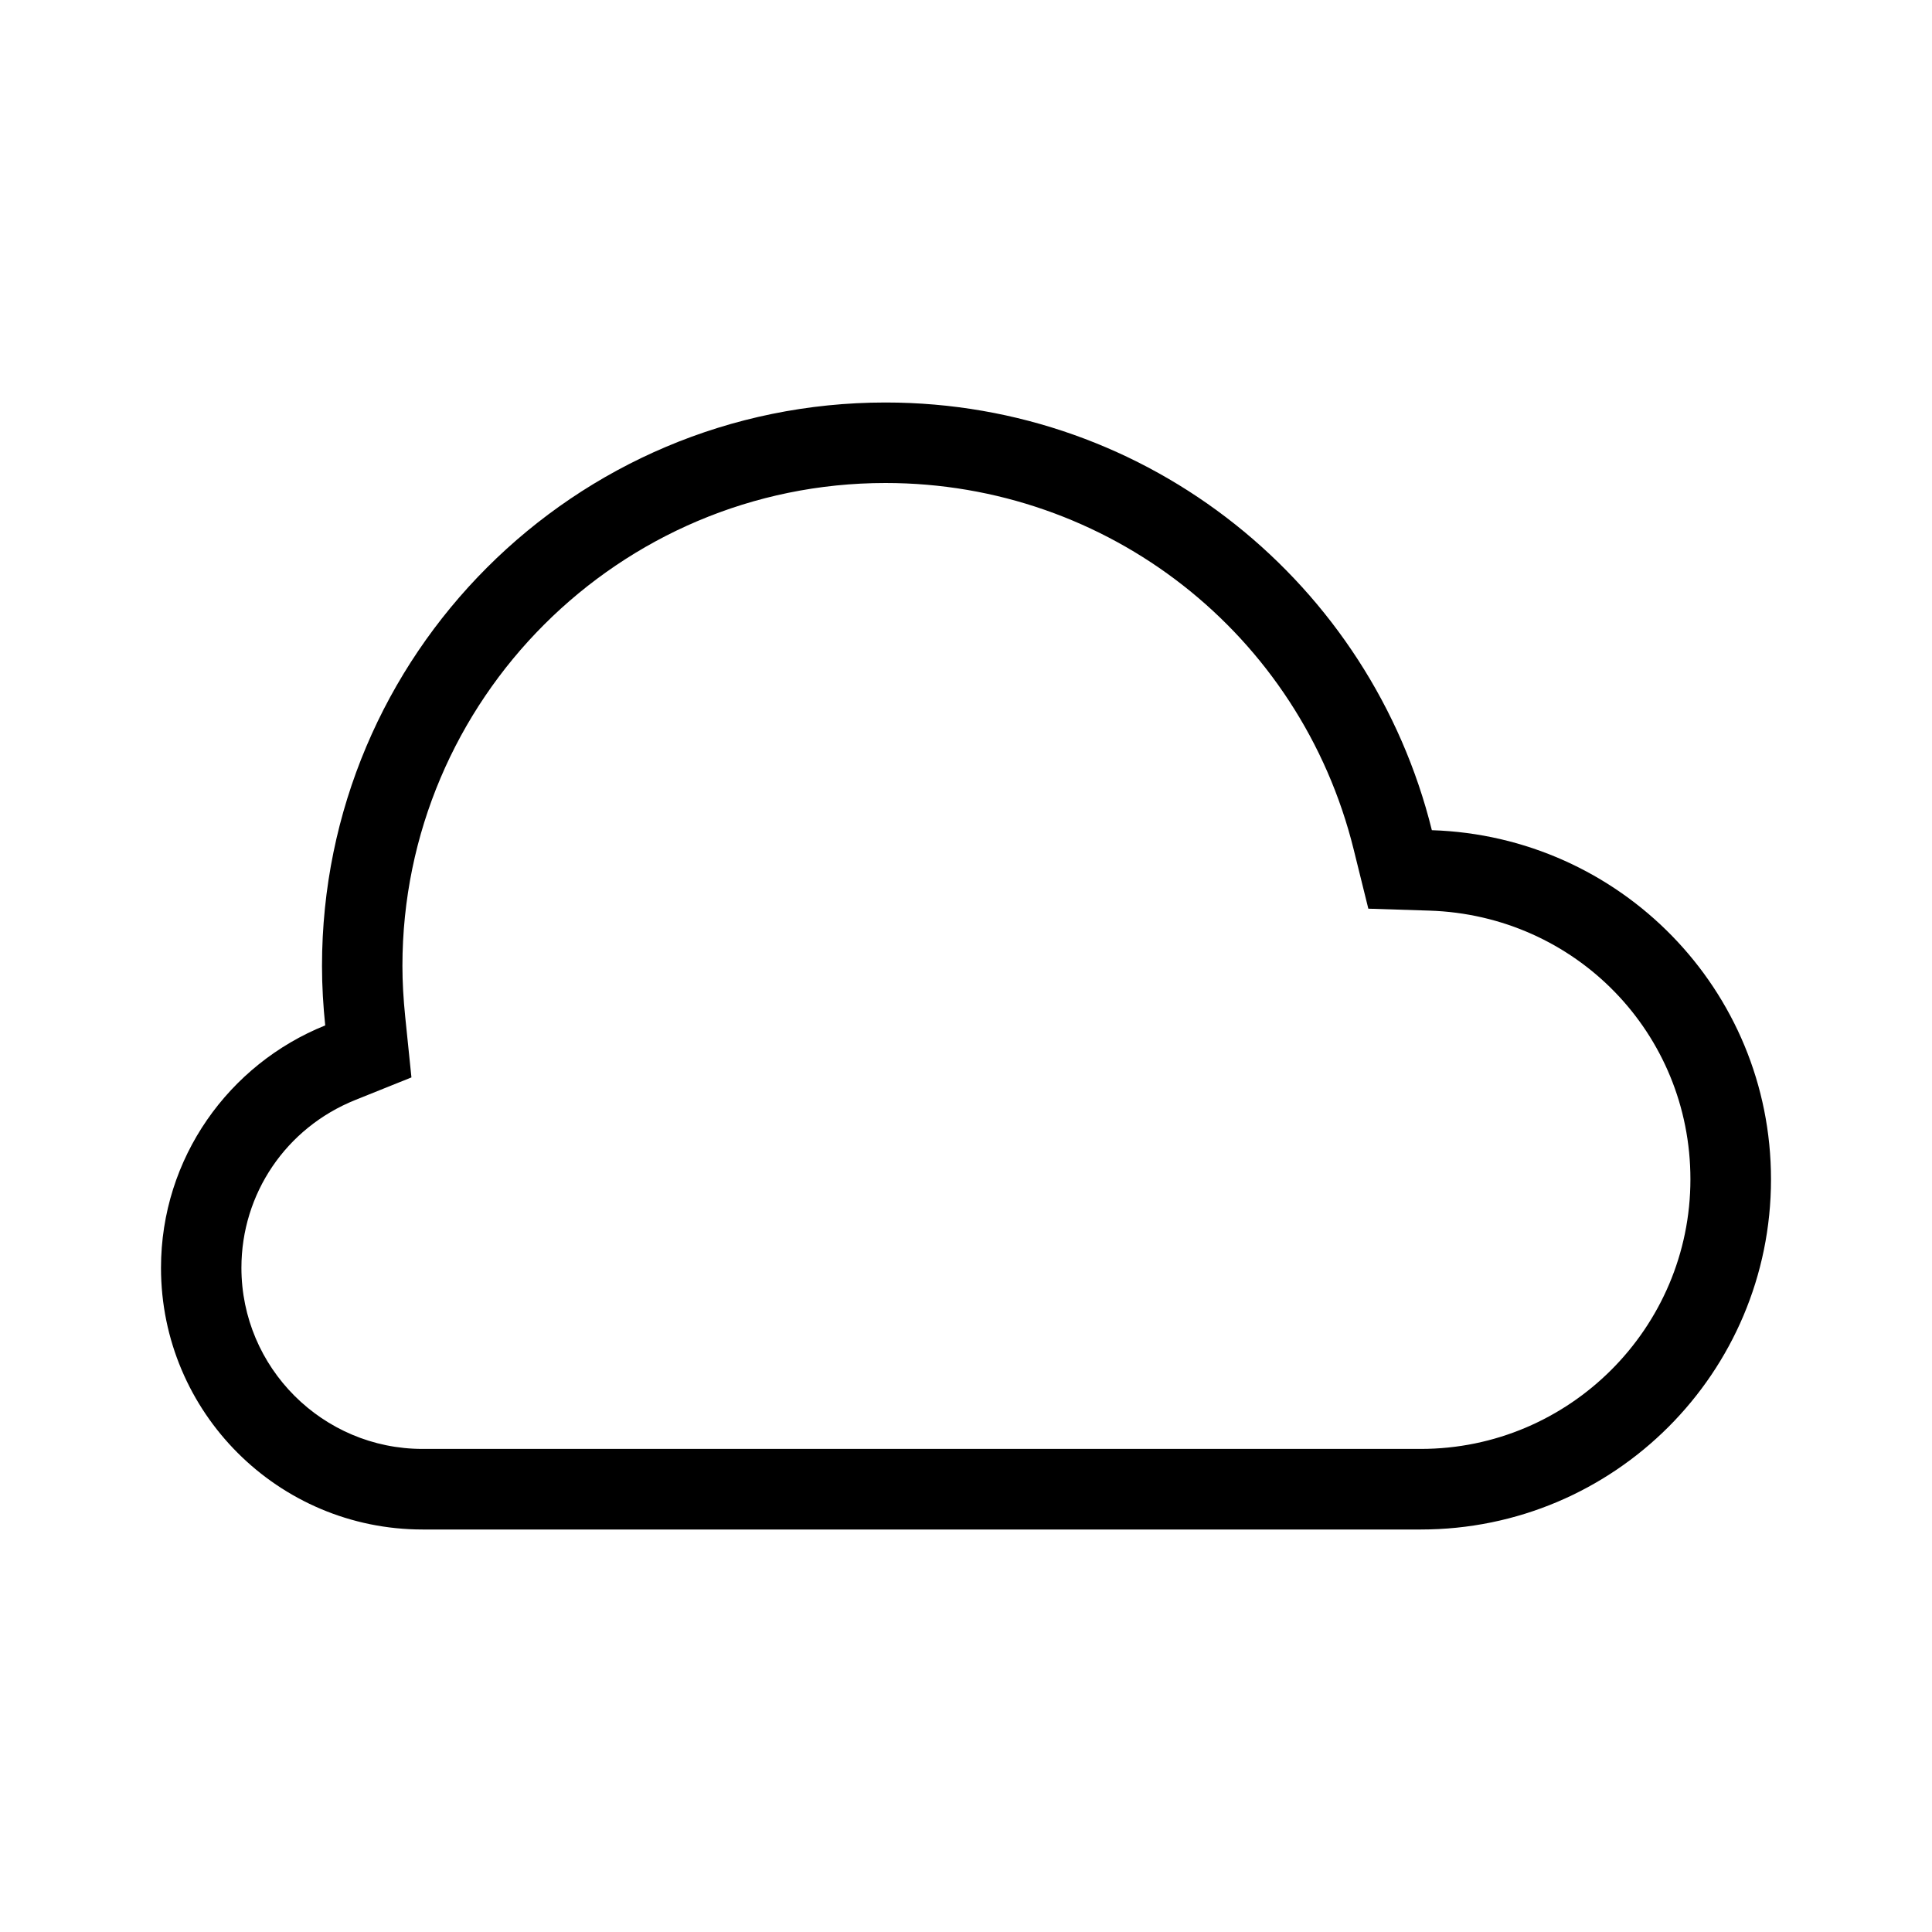
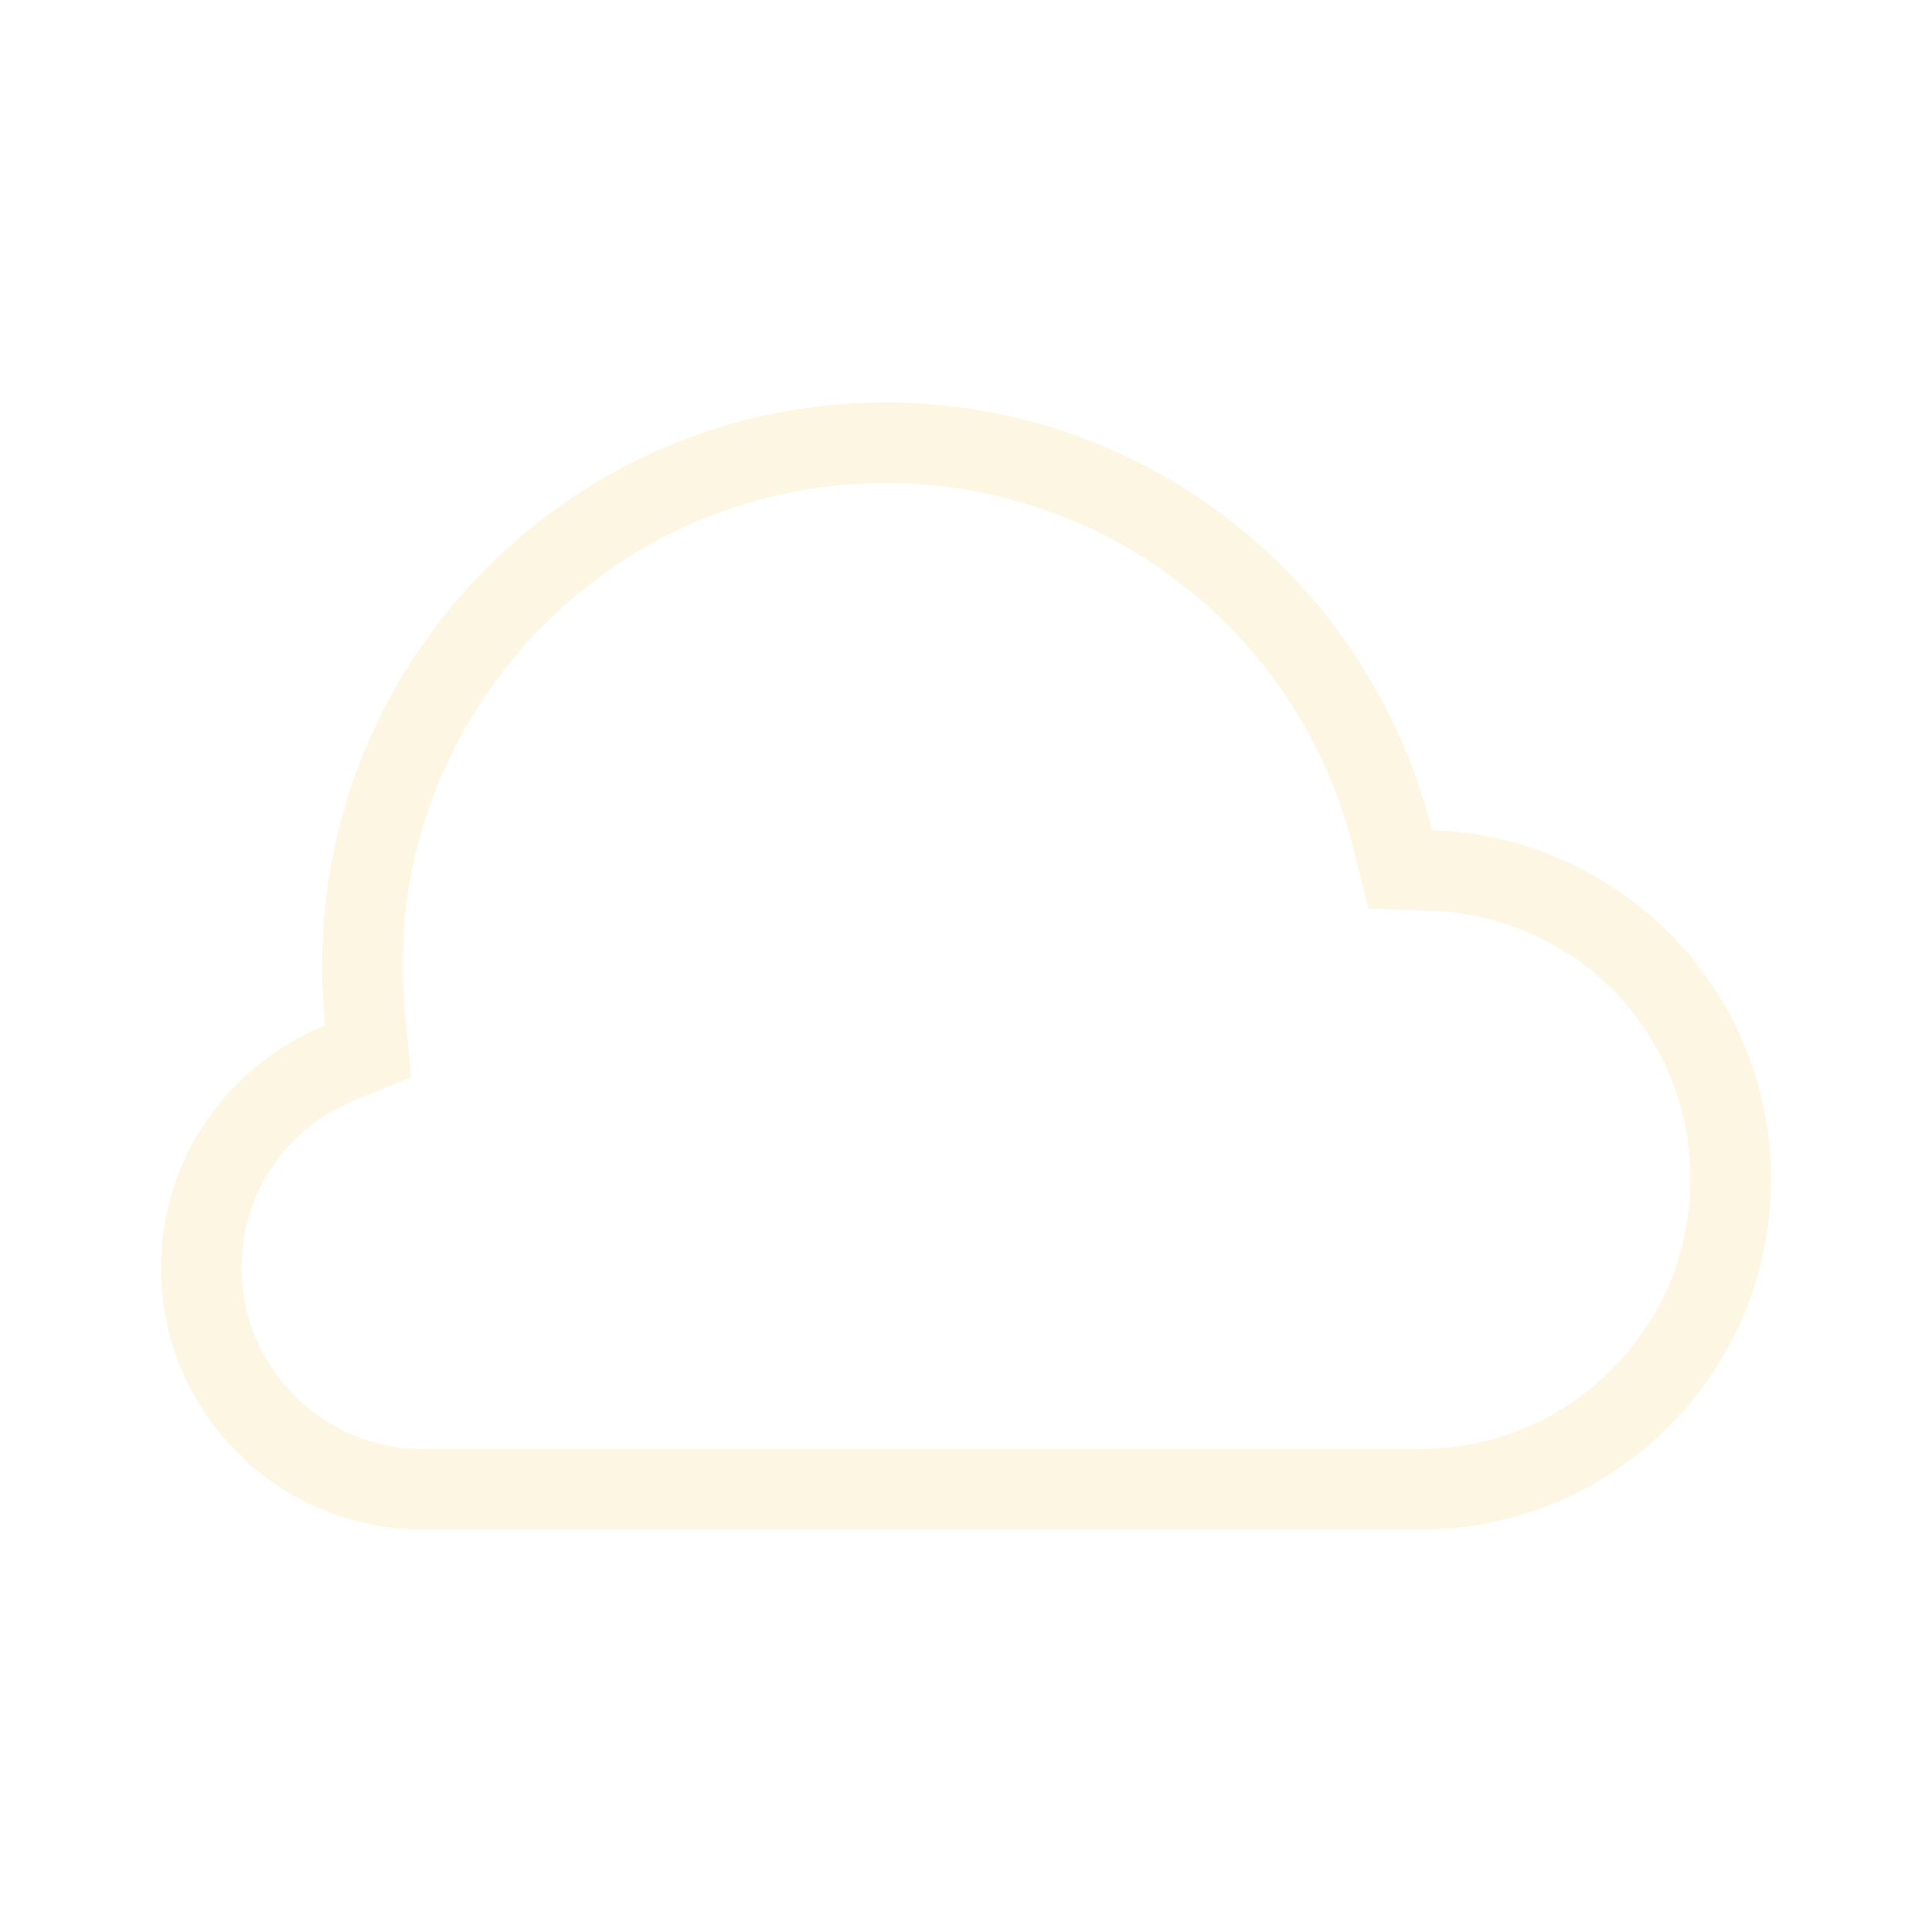
<svg xmlns="http://www.w3.org/2000/svg" version="1.1" id="mostly_x5F_cloudy" x="0px" y="0px" viewBox="0 0 24 24" enable-background="new 0 0 24 24" xml:space="preserve">
  <rect fill="none" width="24" height="24" />
  <g>
-     <path d="M11,6c2.761,0,5.153,1.872,5.816,4.553l0.182,0.735l0.757,0.024   c1.819,0.058,3.244,1.524,3.244,3.337c0,1.847-1.503,3.35-3.35,3.35h-12.4c-1.241,0-2.25-1.009-2.25-2.25   c0-0.921,0.555-1.739,1.413-2.084l0.699-0.281l-0.077-0.75c-0.023-0.226-0.035-0.434-0.035-0.635   C5,8.692,7.691,6,11,6 M11,5c-3.866,0-7,3.133-7,7c0,0.25,0.015,0.496,0.04,0.738   c-1.194,0.48-2.04,1.645-2.04,3.012c0,1.794,1.455,3.25,3.25,3.25h12.4c2.403,0,4.35-1.948,4.35-4.35   c0-2.356-1.875-4.263-4.213-4.337C17.032,7.263,14.284,5,11,5L11,5z" />
+     <path fill="#FDF6E3" d="M11,6c2.761,0,5.153,1.872,5.816,4.553l0.182,0.735l0.757,0.024   c1.819,0.058,3.244,1.524,3.244,3.337c0,1.847-1.503,3.35-3.35,3.35h-12.4c-1.241,0-2.25-1.009-2.25-2.25   c0-0.921,0.555-1.739,1.413-2.084l0.699-0.281l-0.077-0.75c-0.023-0.226-0.035-0.434-0.035-0.635   C5,8.692,7.691,6,11,6 M11,5c-3.866,0-7,3.133-7,7c0,0.25,0.015,0.496,0.04,0.738   c-1.194,0.48-2.04,1.645-2.04,3.012c0,1.794,1.455,3.25,3.25,3.25h12.4c2.403,0,4.35-1.948,4.35-4.35   c0-2.356-1.875-4.263-4.213-4.337C17.032,7.263,14.284,5,11,5L11,5z" />
  </g>
</svg>
